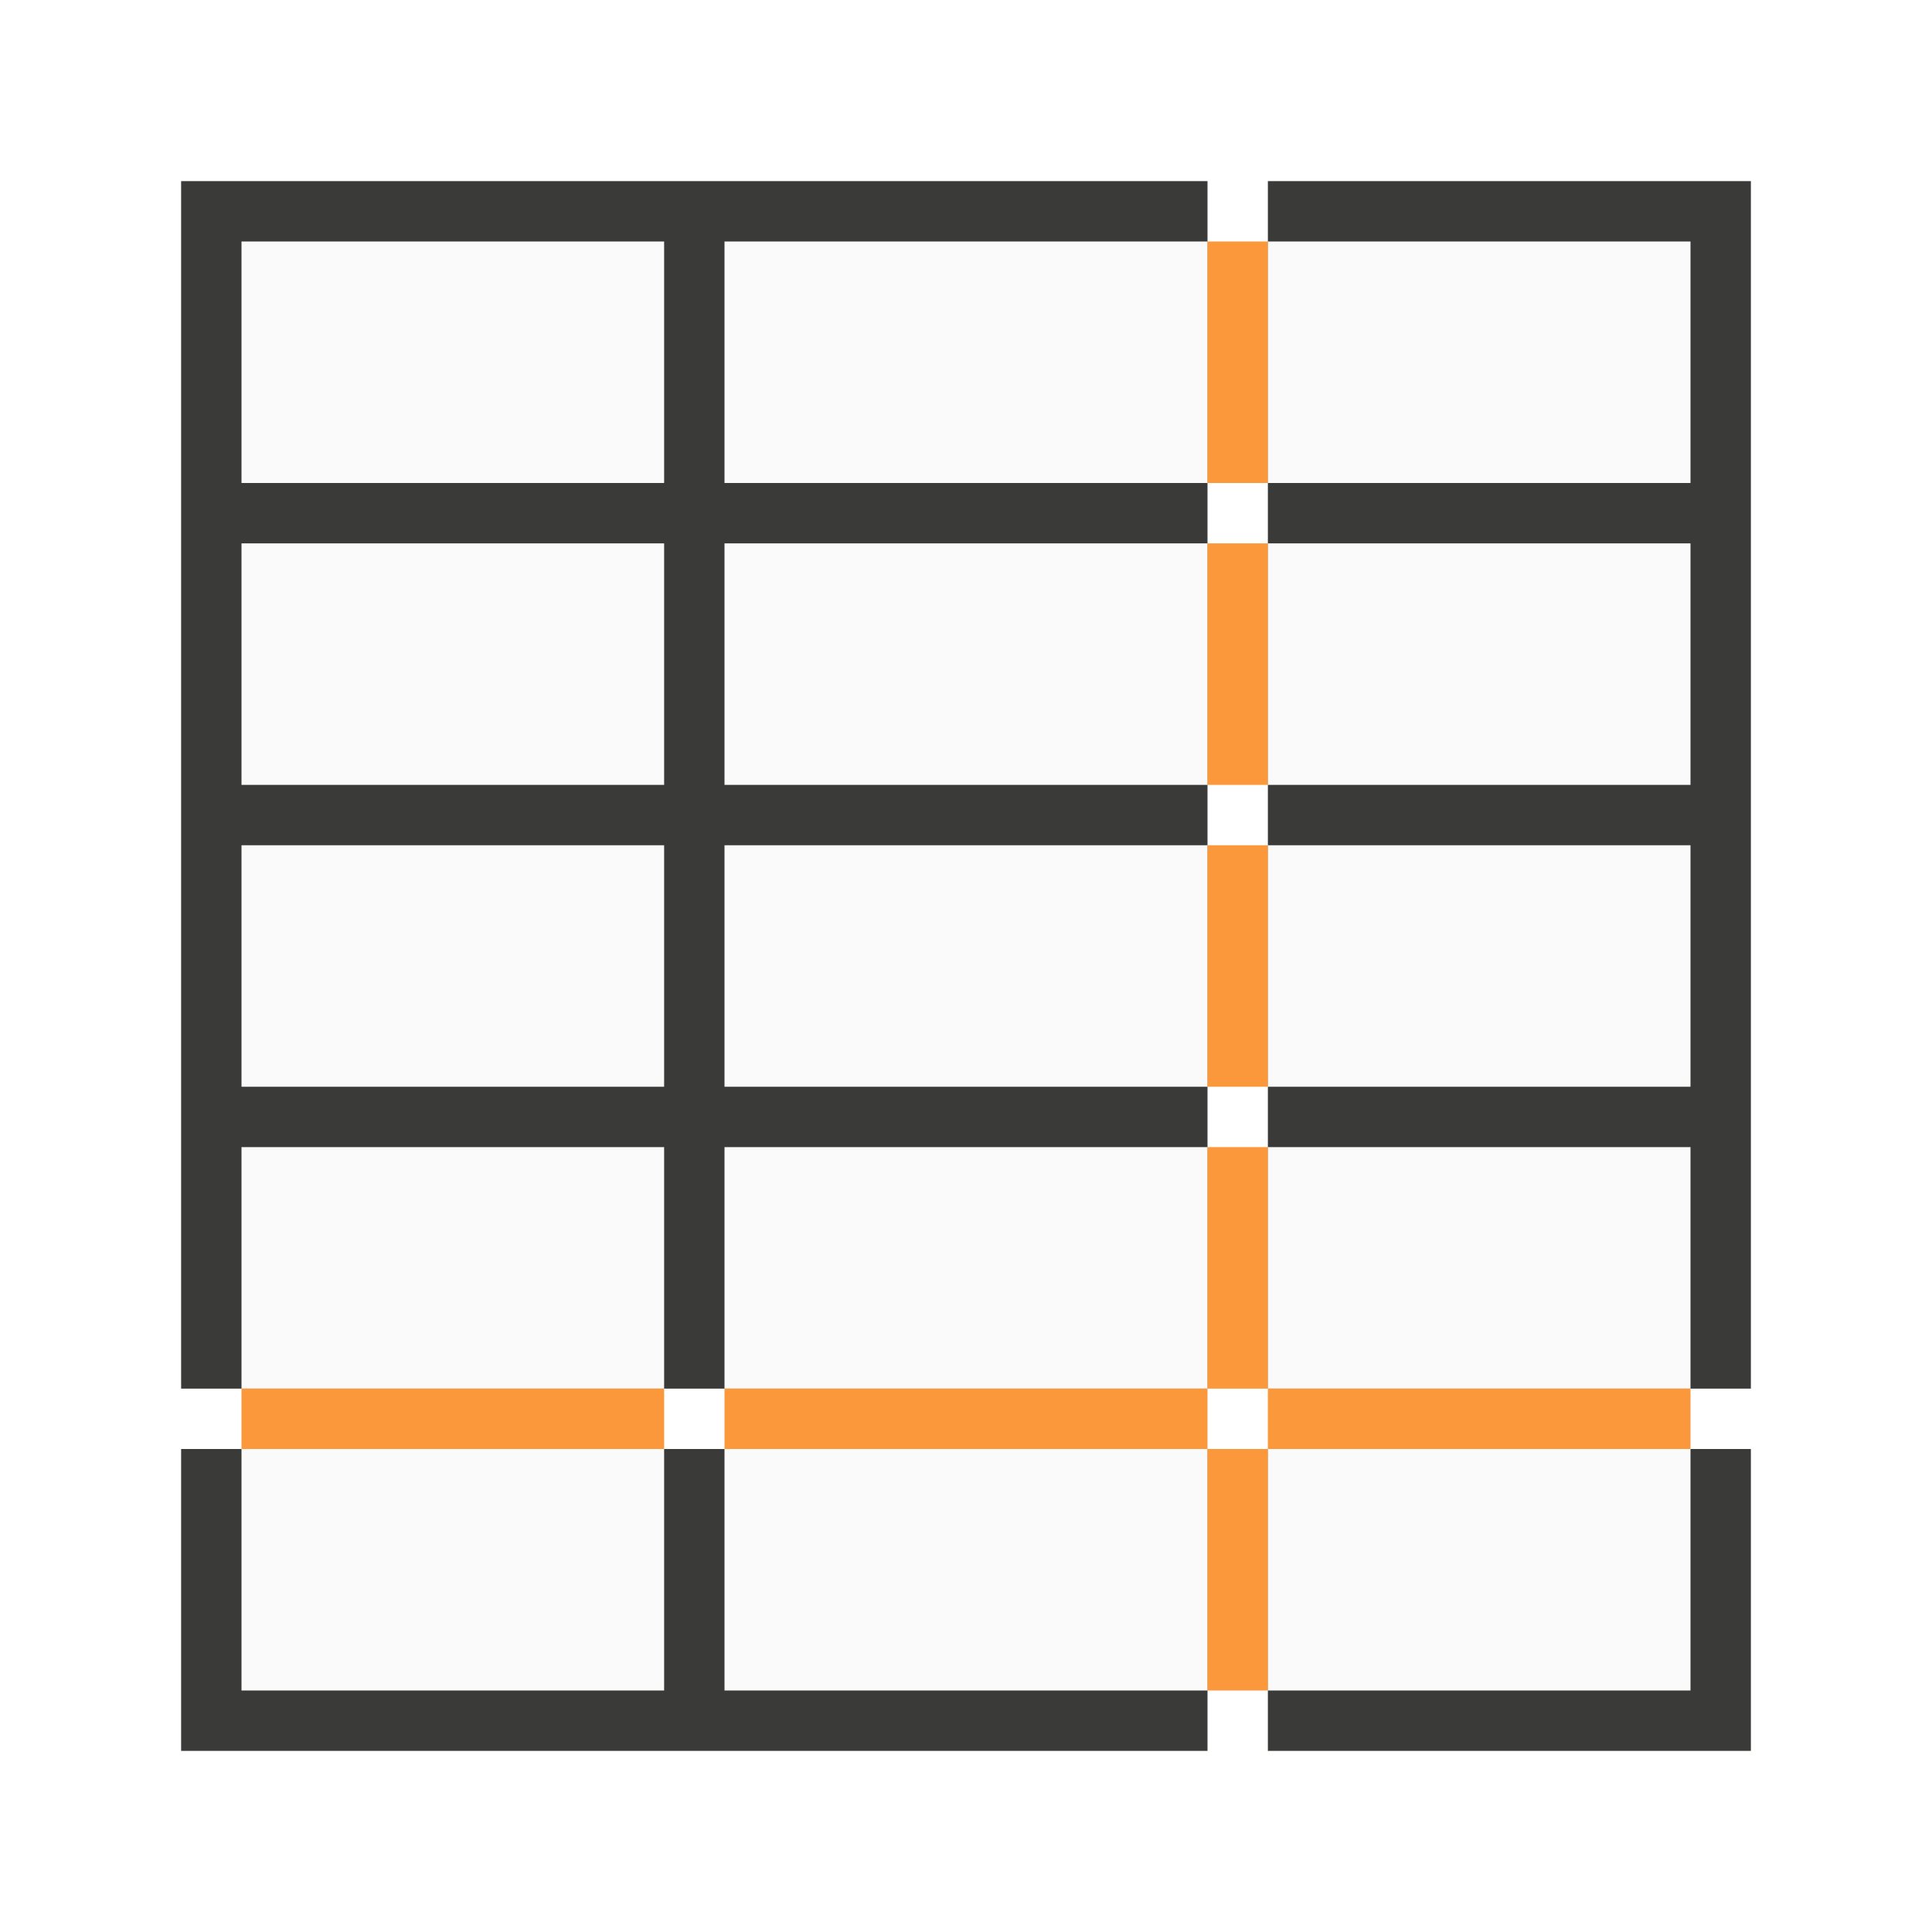
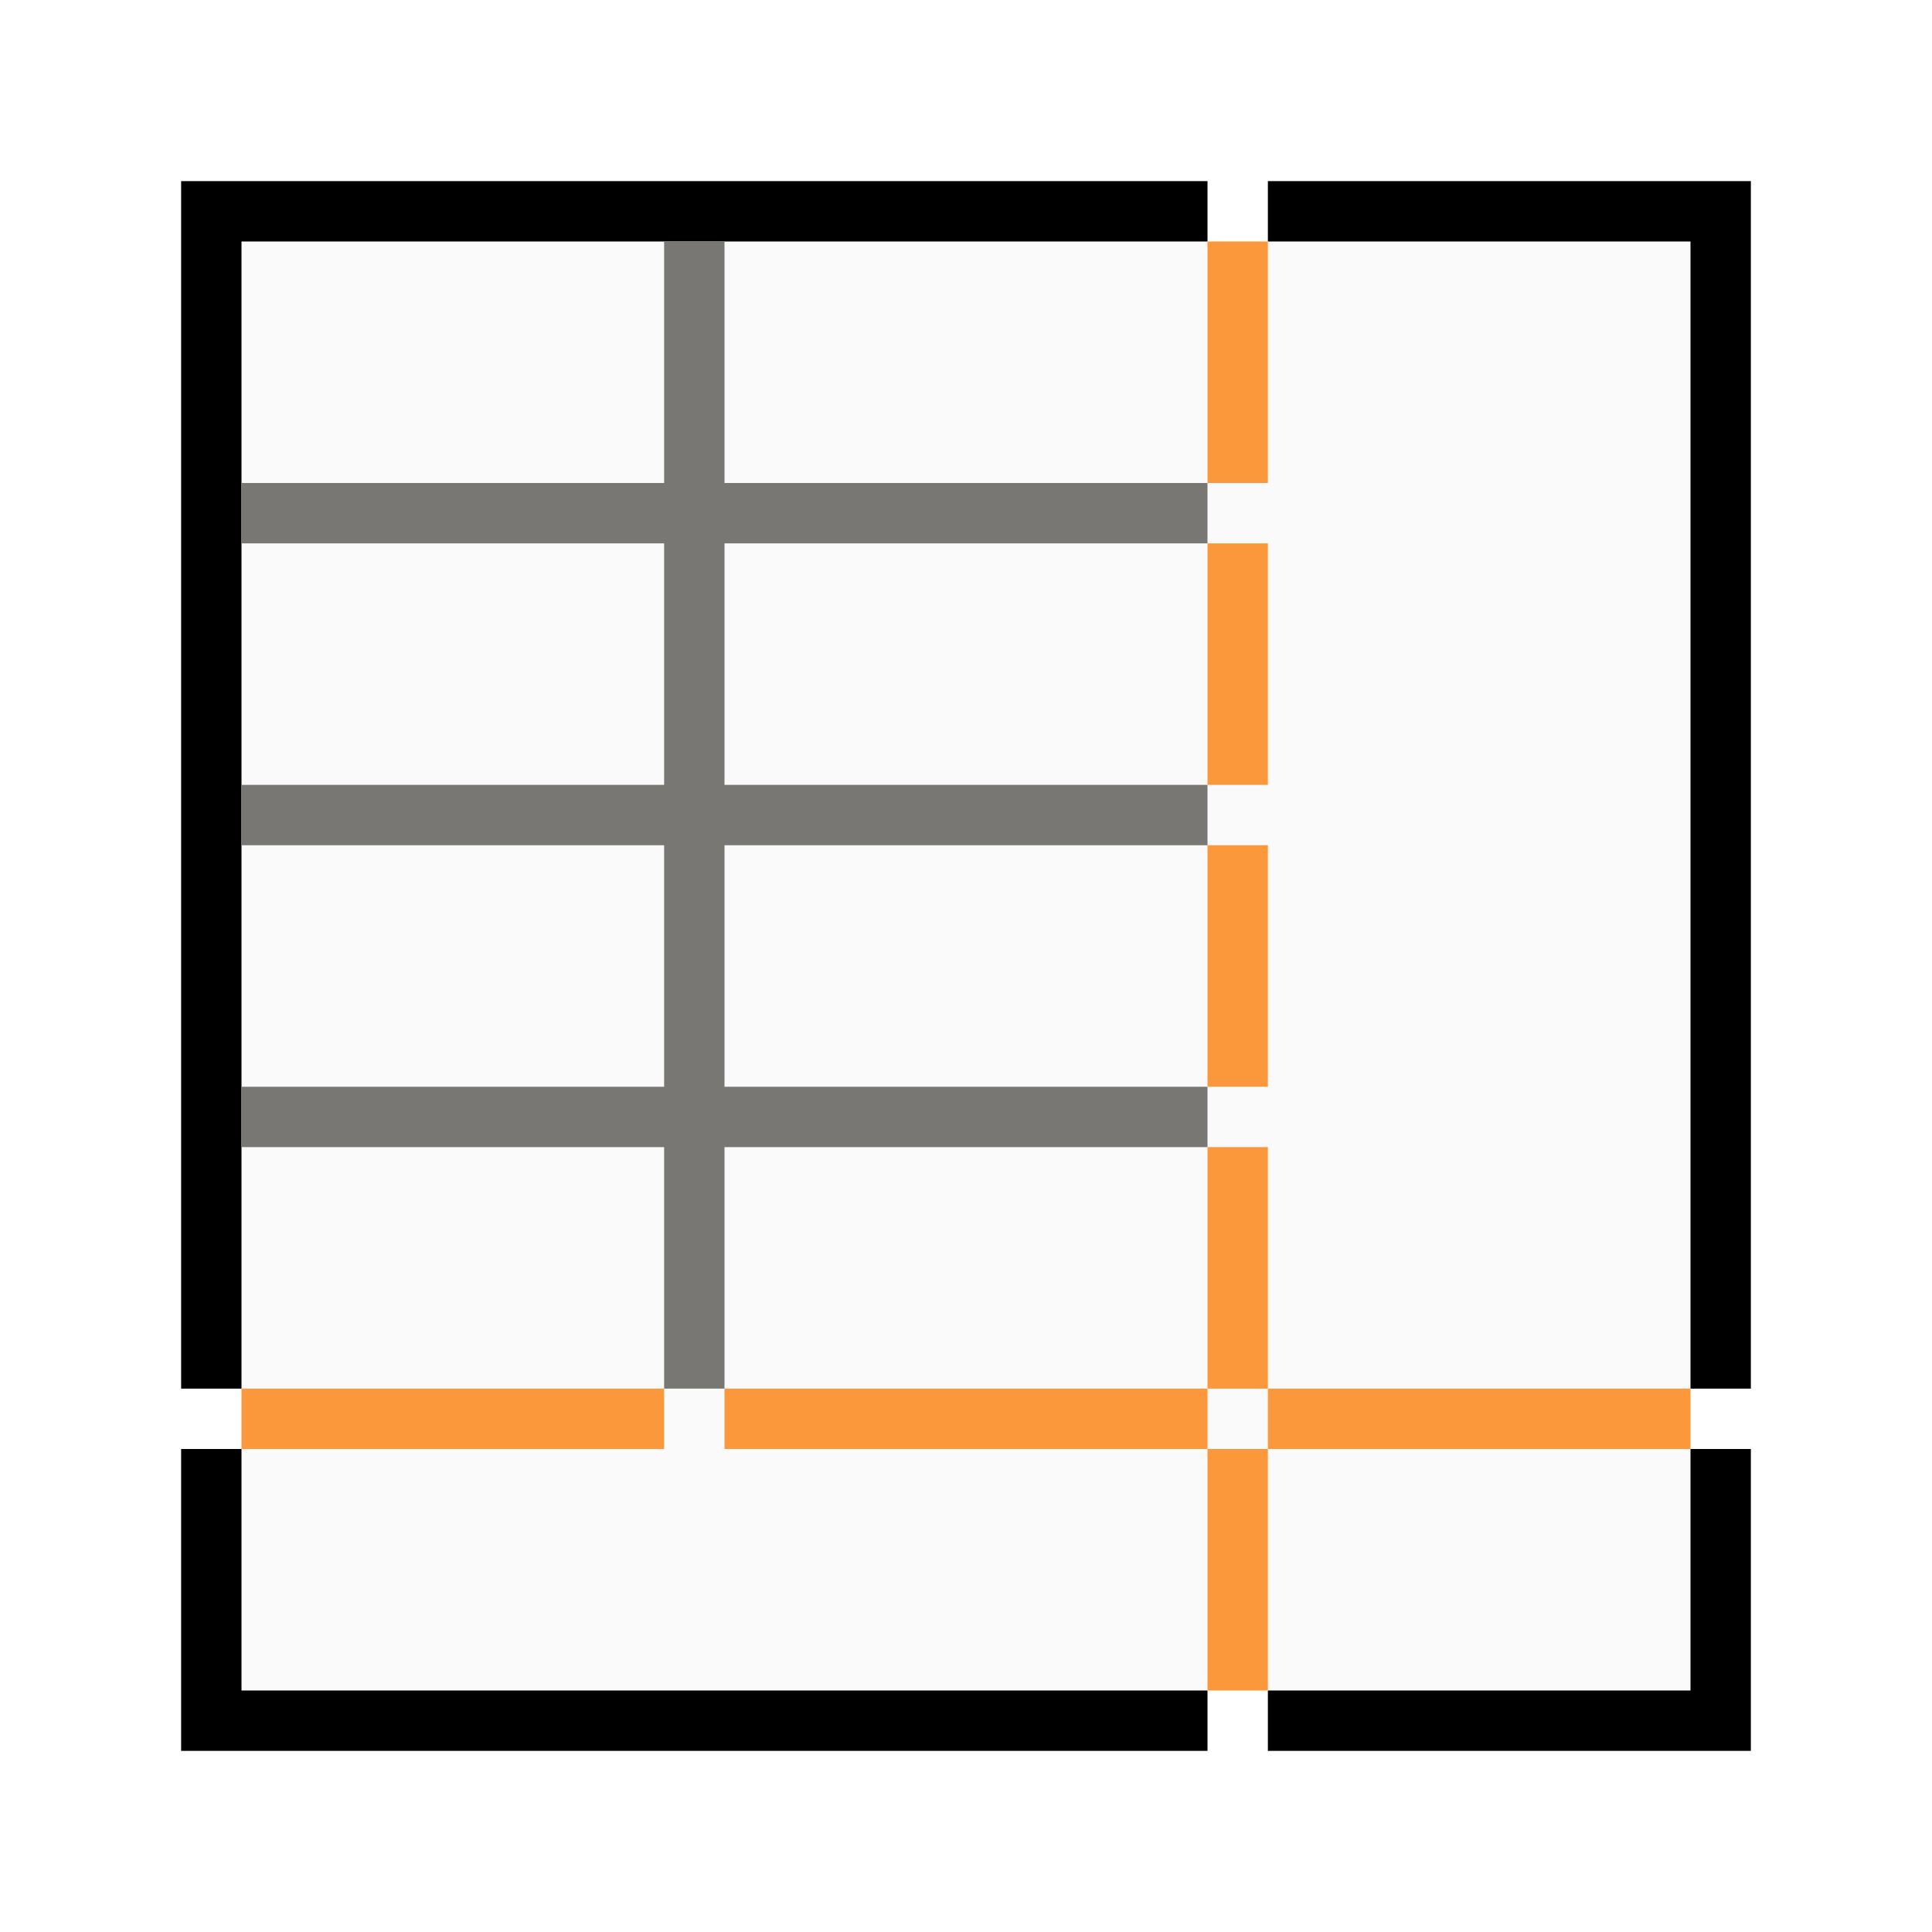
<svg xmlns="http://www.w3.org/2000/svg" viewBox="0 0 32 32">
-   <path d="m3 3v20h17v-20zm18 0v20h8v-20zm-18 21v5h17v-5zm18 0v5h8v-5z" fill="#3a3a38" />
-   <g fill="#fafafa">
-     <path d="m4 24h7v4h-7z" />
-     <path d="m12 24h8v4h-8z" />
-     <path d="m21 24h7v4h-7z" />
-     <path d="m4 19h7v4h-7z" />
-     <path d="m12 19h8v4h-8z" />
-     <path d="m21 19h7v4h-7z" />
-     <path d="m4 14h7v4h-7z" />
-     <path d="m12 14h8v4h-8z" />
-     <path d="m21 14h7v4h-7z" />
-     <path d="m4 9h7v4h-7z" />
-     <path d="m12 9h8v4h-8z" />
-     <path d="m21 9h7v4h-7z" />
-     <path d="m4 4h7v4h-7z" />
-     <path d="m12 4h8v4h-8z" />
-     <path d="m21 4h7v4h-7z" />
-   </g>
+   <path d="m4 4h24v24h-24z" fill="#fafafa" />
+   <path d="m3 3v20h1v-4-1-4-1-4-1-4h7 1 8v-1zm18 0v1h7v19h1v-20zm-18 21v5h17v-1h-16v-4zm25 0v4h-7v1h8v-5z" />
  <g fill="#fb983b">
    <path d="m20 4h1v4h-1z" />
    <path d="m20 9h1v4h-1z" />
    <path d="m20 14h1v4h-1z" />
    <path d="m20 19h1v4h-1z" />
    <path d="m20 24h1v4h-1z" />
    <path d="m4 23h7v1h-7z" />
    <path d="m12 23h8v1h-8z" />
    <path d="m21 23h7v1h-7z" />
  </g>
+   <path d="m11 4v4h-7v1h7v4h-7v1h7v4h-7v1h7v4h1v-4h8v-1h-8v-4h8v-1h-8v-4h8v-1h-8v-4z" fill="#797774" />
</svg>
